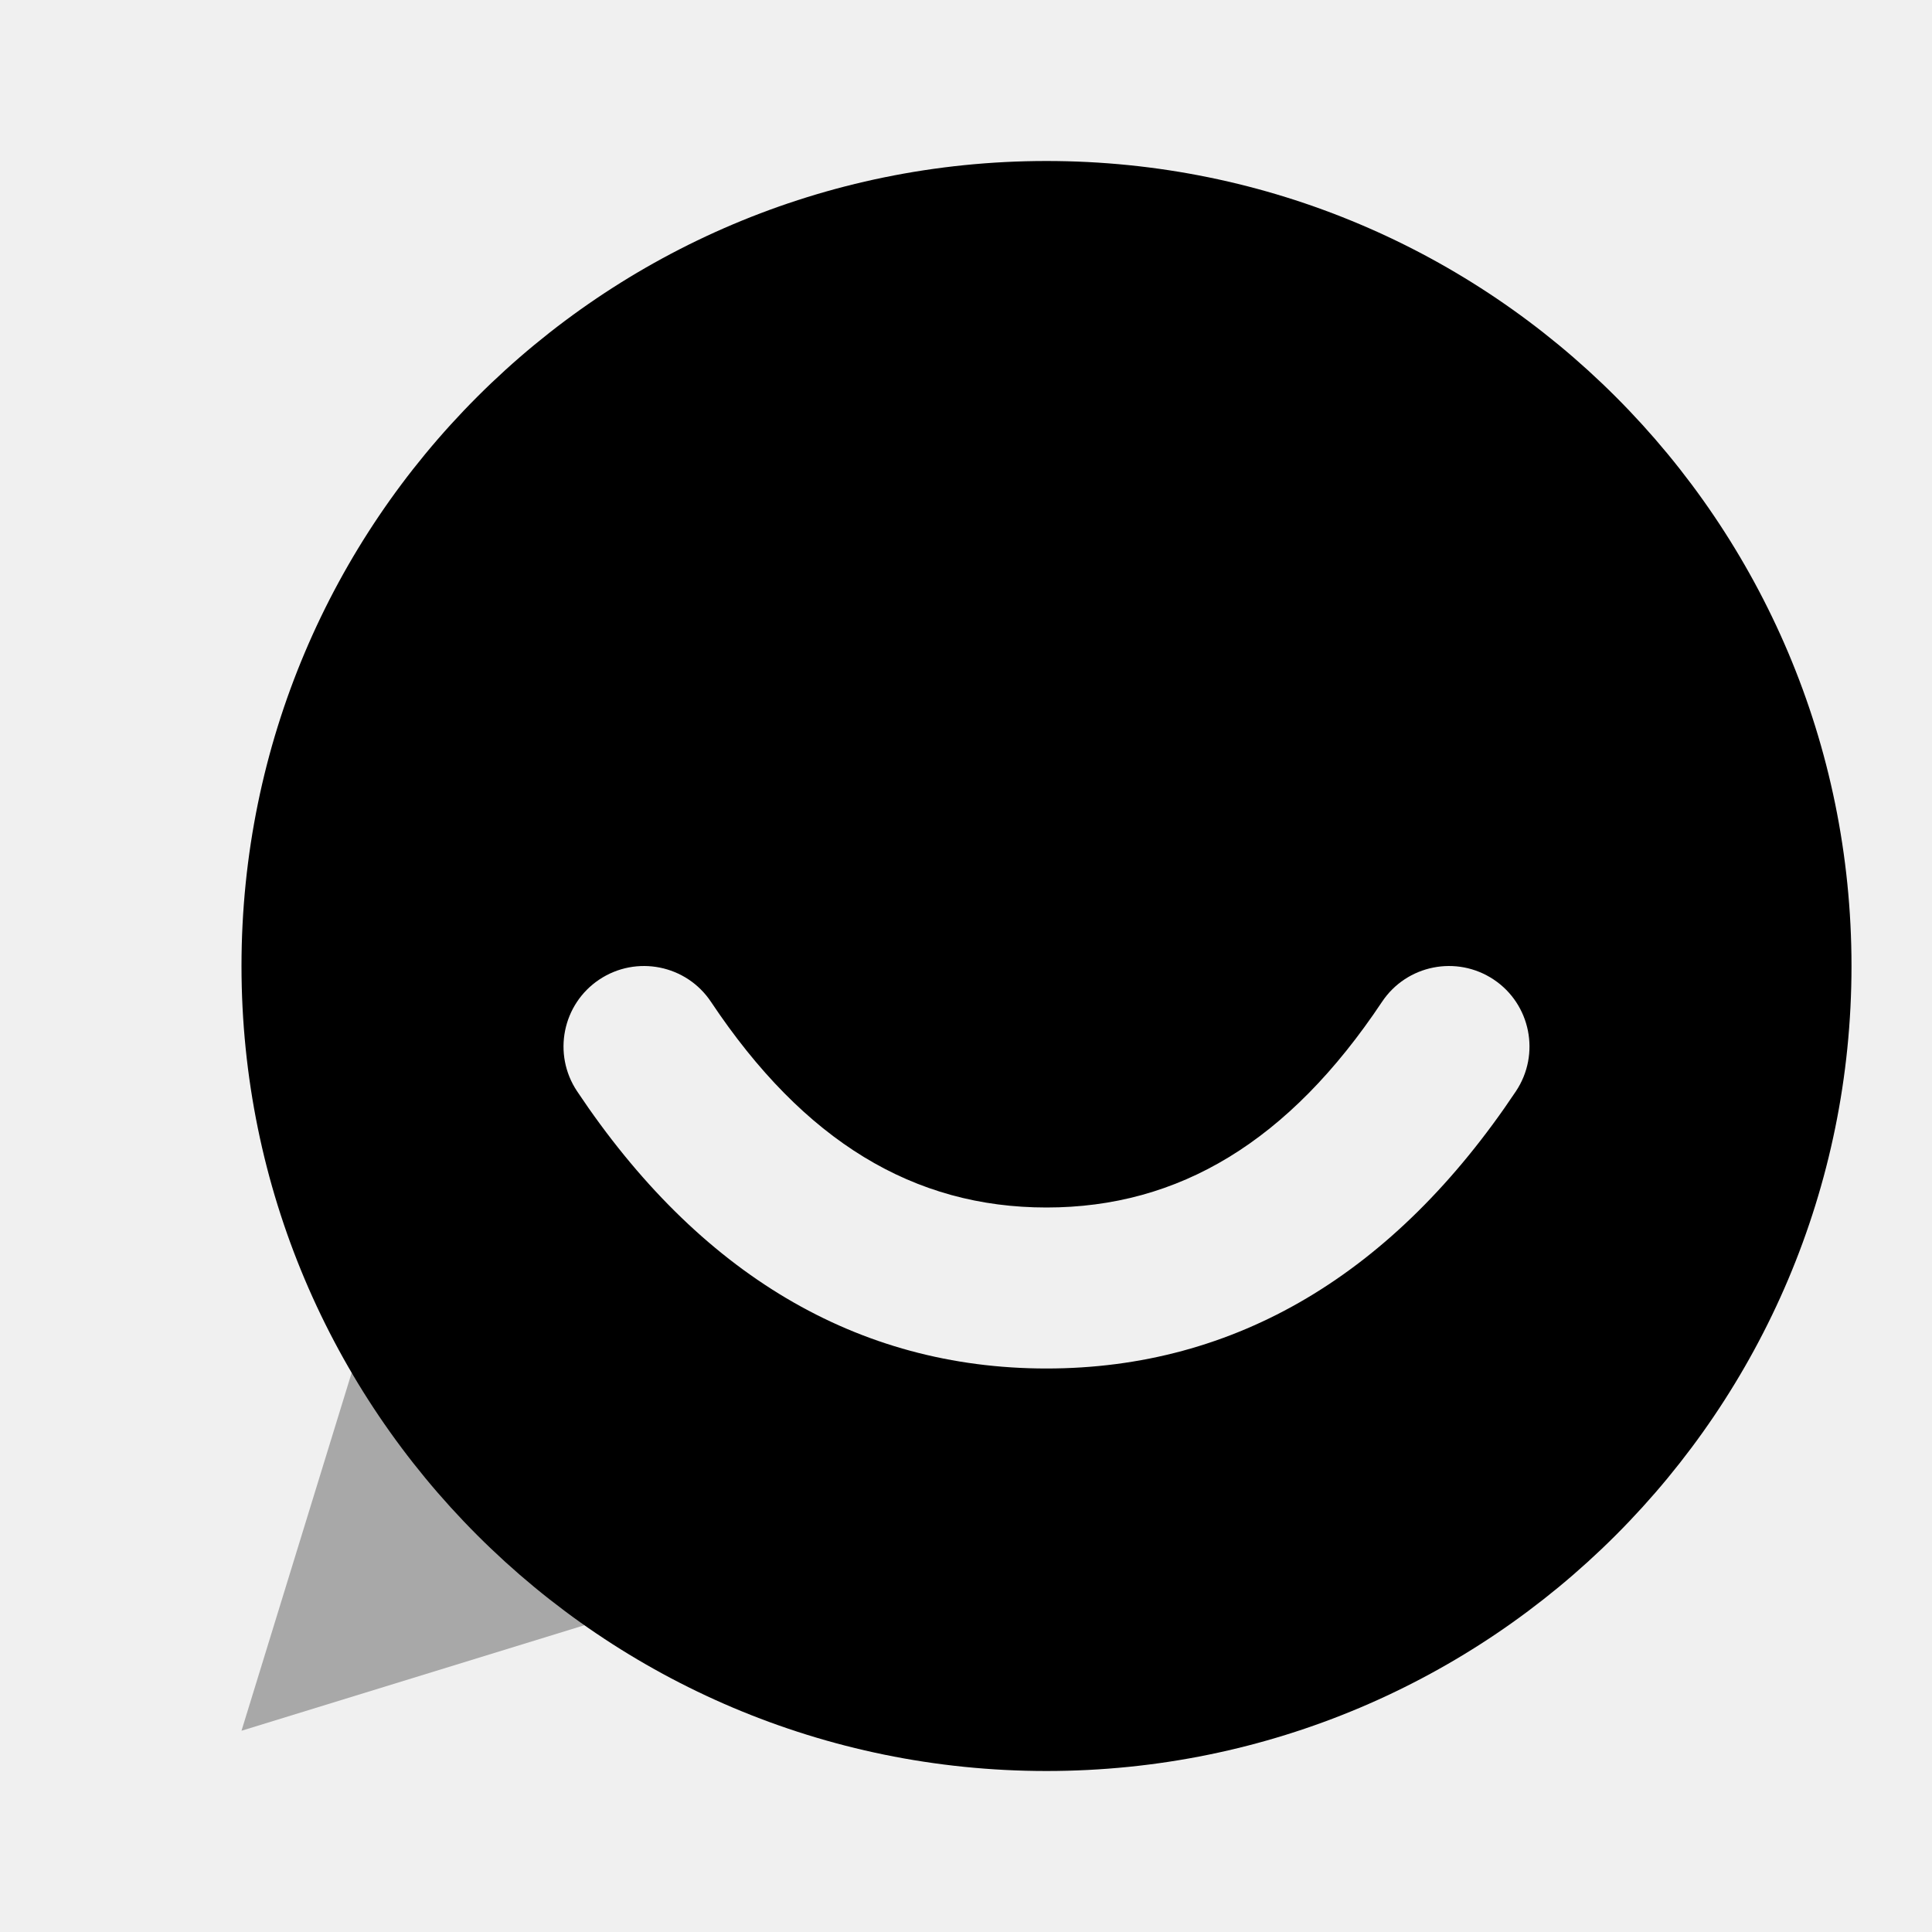
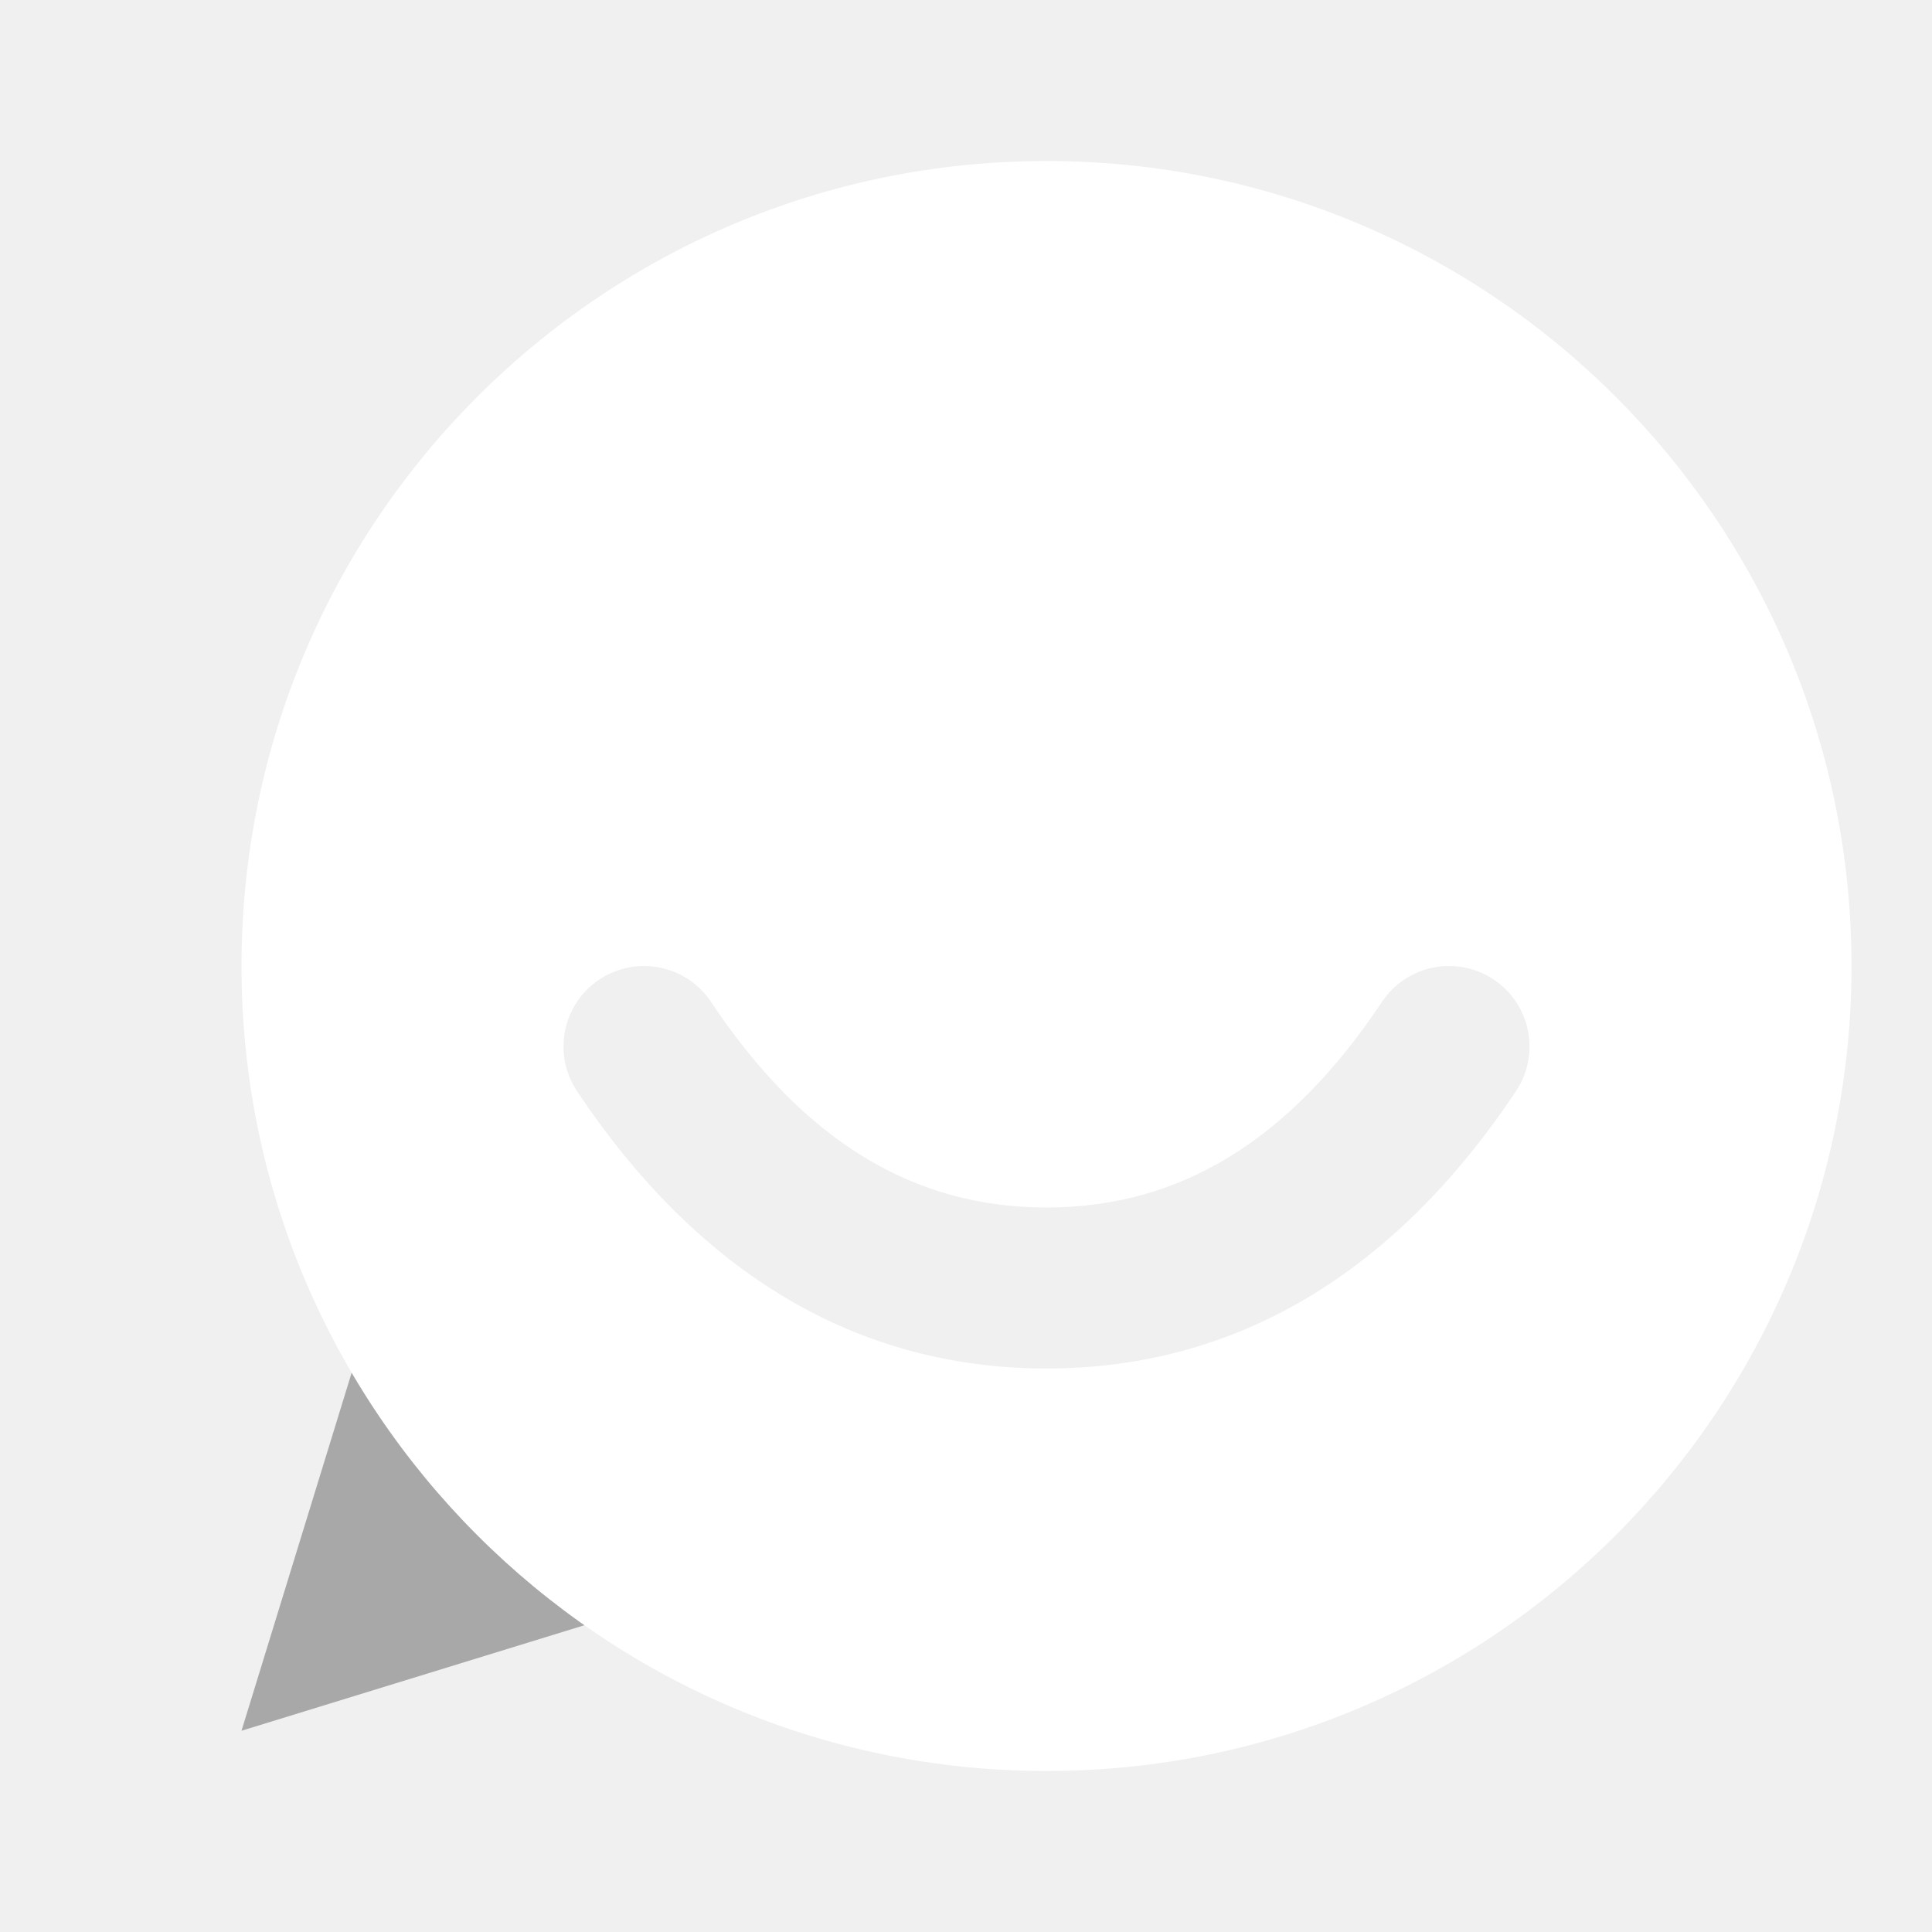
<svg xmlns="http://www.w3.org/2000/svg" width="24px" height="24px" viewBox="0 0 24 24" version="1.1">
  <defs />
  <g id="Stockholm-icons-/-Communication-/-Chat-smile" stroke="none" stroke-width="1" fill="none" fill-rule="evenodd">
    <rect id="bound" x="0" y="0" width="24" height="24" />
    <polygon id="Path-75" fill="#000000" opacity="0.3" points="5 15 3 21.5 9.5 19.5" />
-     <path d="M13,2 C18.523,2 23,6.477 23,12 C23,17.523 18.523,22 13,22 C7.477,22 3,17.523 3,12 C3,6.477 7.477,2 13,2 Z M7.168,13.555 C8.678,15.819 10.646,17 13,17 C15.354,17 17.322,15.819 18.832,13.555 C19.138,13.095 19.014,12.474 18.555,12.168 C18.095,11.862 17.474,11.986 17.168,12.445 C16.011,14.181 14.646,15 13,15 C11.354,15 9.989,14.181 8.832,12.445 C8.526,11.986 7.905,11.862 7.445,12.168 C6.986,12.474 6.862,13.095 7.168,13.555 Z" id="Combined-Shape" fill="#000000" />
+     <path d="M13,2 C18.523,2 23,6.477 23,12 C23,17.523 18.523,22 13,22 C7.477,22 3,17.523 3,12 C3,6.477 7.477,2 13,2 Z M7.168,13.555 C8.678,15.819 10.646,17 13,17 C15.354,17 17.322,15.819 18.832,13.555 C19.138,13.095 19.014,12.474 18.555,12.168 C18.095,11.862 17.474,11.986 17.168,12.445 C16.011,14.181 14.646,15 13,15 C11.354,15 9.989,14.181 8.832,12.445 C8.526,11.986 7.905,11.862 7.445,12.168 C6.986,12.474 6.862,13.095 7.168,13.555 Z" id="Combined-Shape" fill="#ffffff" />
  </g>
</svg>
